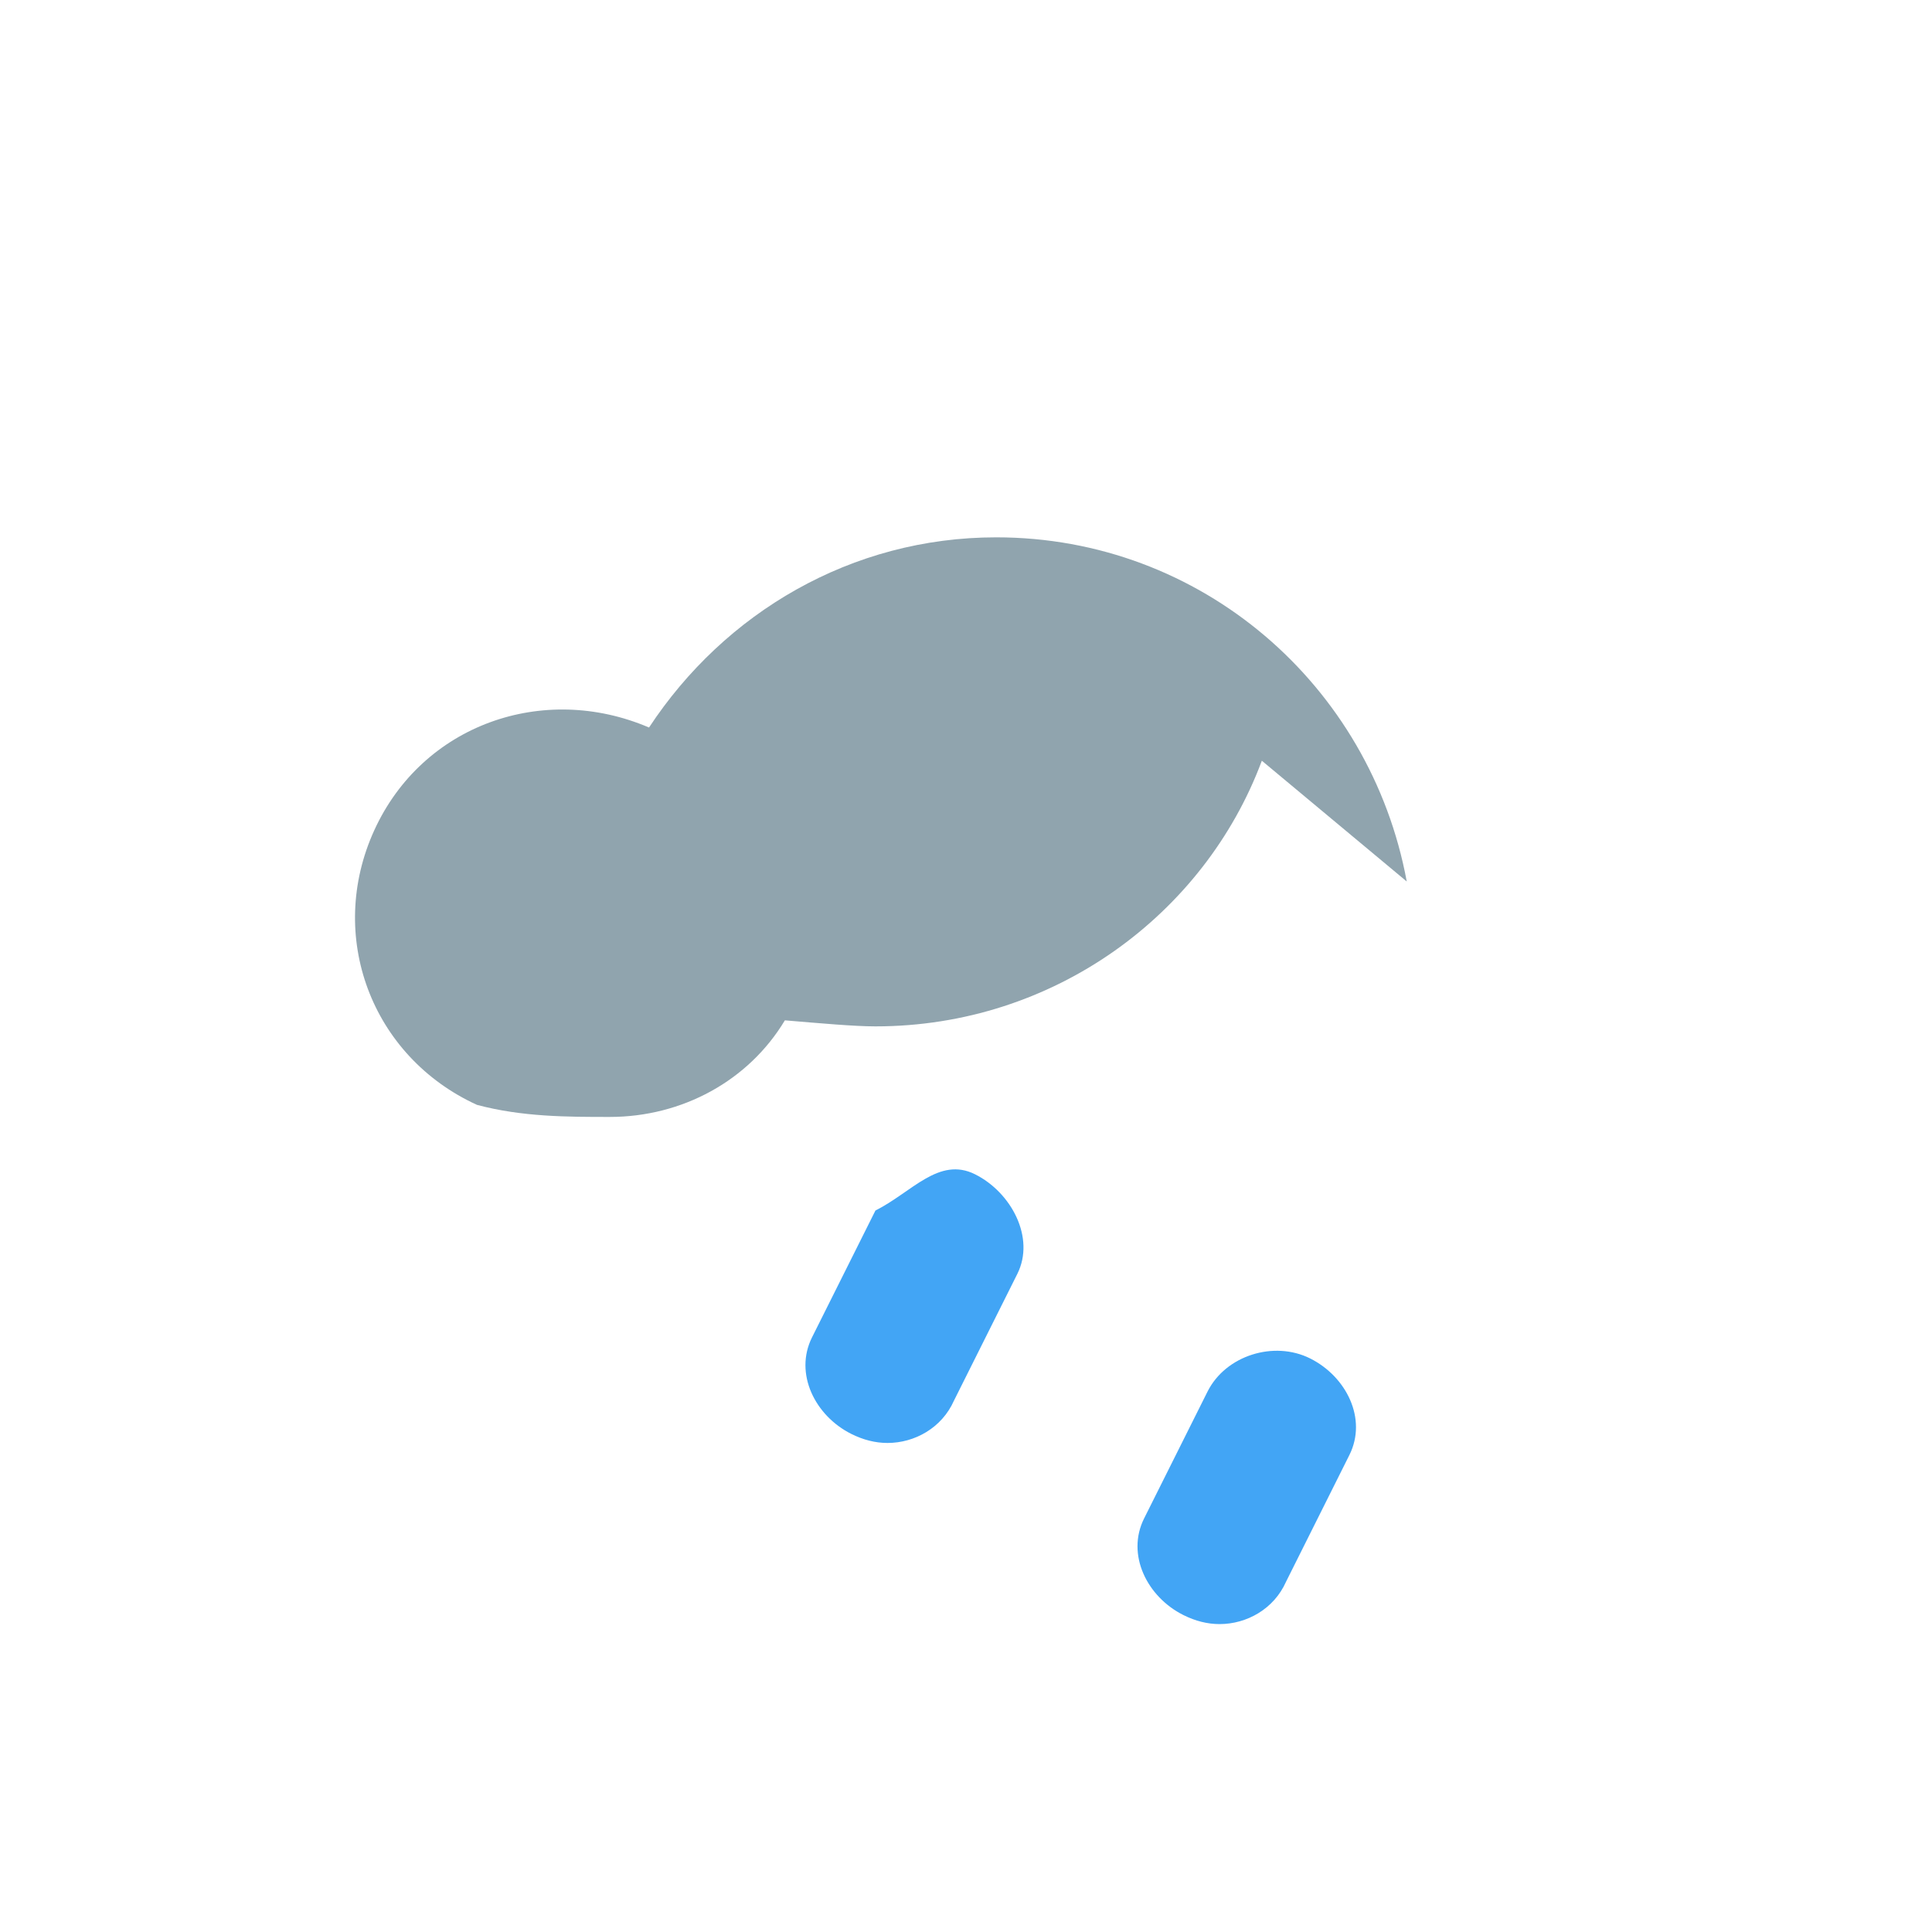
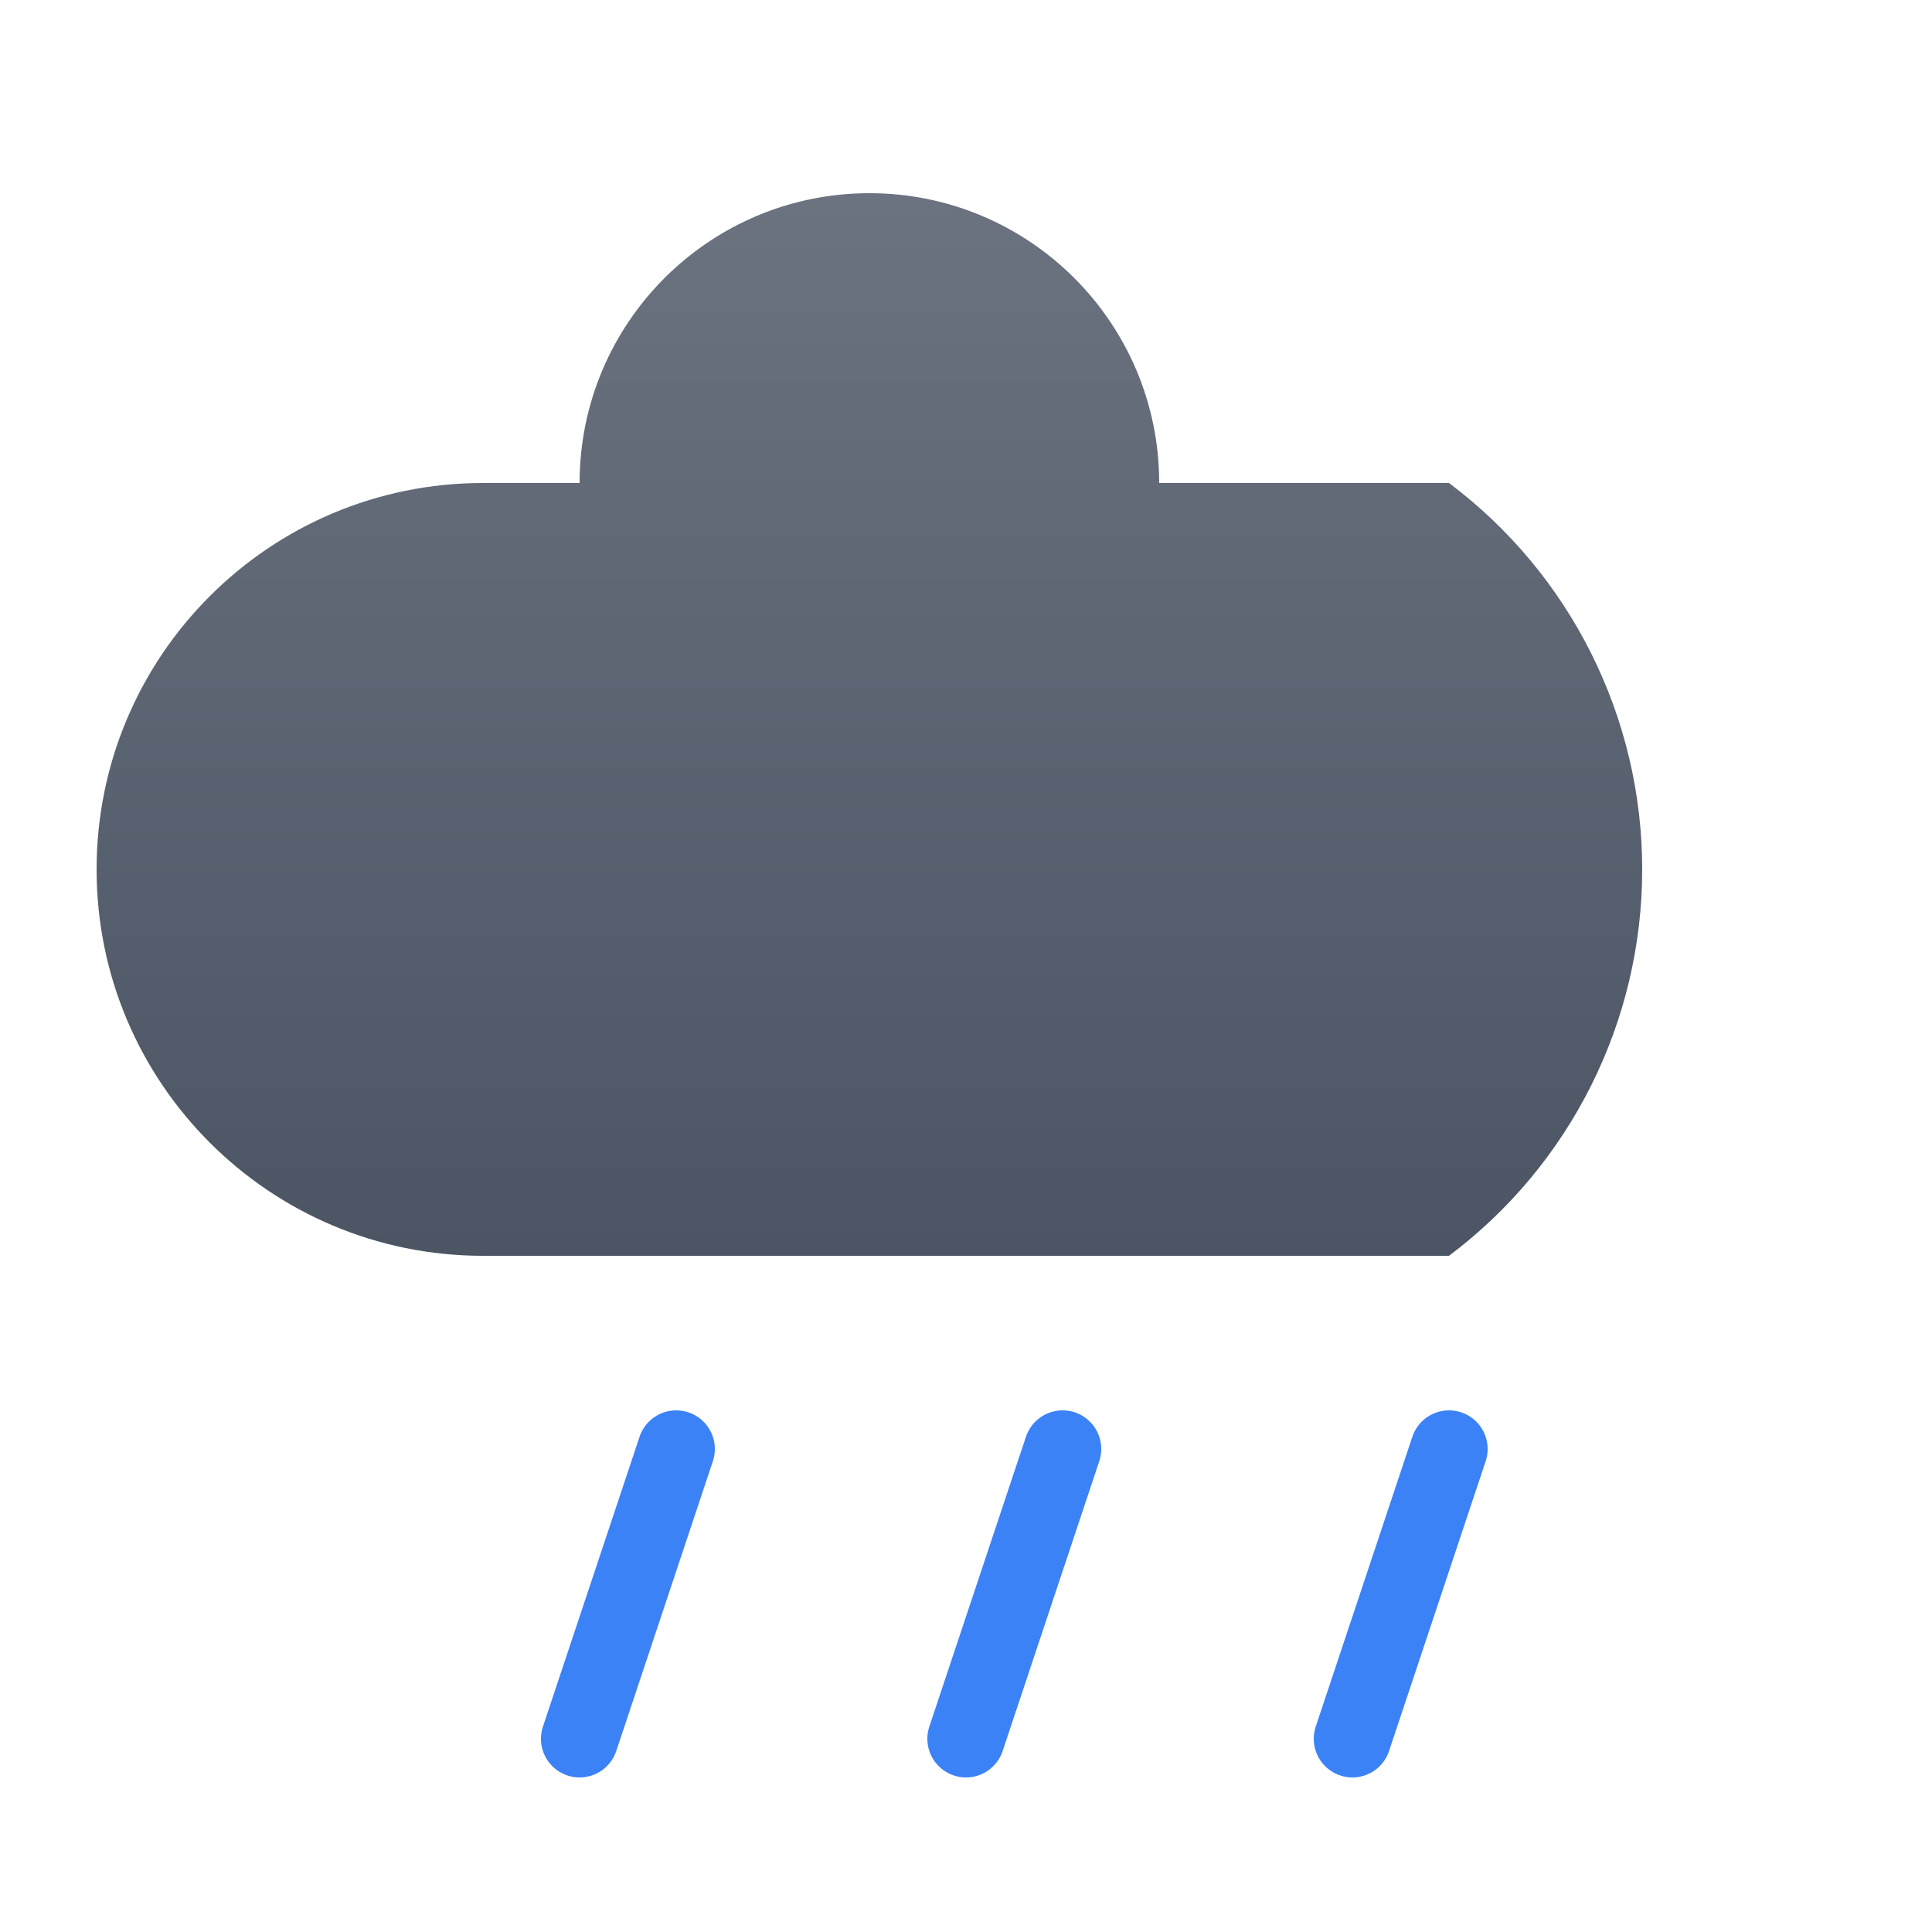
- <svg xmlns="http://www.w3.org/2000/svg" viewBox="0 0 64 64" width="100" height="100">
-   <path d="M46.6,29.2c-1.2-6.5-6.8-11.4-13.6-11.4c-4.8,0-9,2.5-11.5,6.3c-3.5-1.5-7.5-0.1-9.1,3.4c-1.6,3.5-0.1,7.5,3.4,9.1 C17.3,37,18.8,37,20.2,37c2.4,0,4.6-1.2,5.8-3.2c1.2,0.1,2.3,0.2,3,0.2c5.9,0,10.9-3.7,12.8-8.8" fill="#90A4AE" />
-   <path d="M29,40.1l-2.1,4.2c-0.6,1.2,0.1,2.6,1.3,3.2c0.4,0.2,0.8,0.3,1.2,0.3c0.9,0,1.8-0.5,2.2-1.4l2.1-4.2 C34.3,41,33.5,39.5,32.3,38.9S30.2,39.5,29,40.1z" fill="#42A5F5" />
-   <path d="M40,46.1l-2.1,4.2c-0.6,1.2,0.1,2.6,1.3,3.2c0.4,0.2,0.8,0.3,1.2,0.3c0.9,0,1.8-0.5,2.2-1.4l2.1-4.2 c0.6-1.2-0.1-2.6-1.3-3.2S40.6,44.9,40,46.1z" fill="#42A5F5" />
+ <svg xmlns="http://www.w3.org/2000/svg" viewBox="0 0 100 100" width="100" height="100">
+   <defs>
+     <linearGradient id="rain-cloud-gradient" x1="0%" y1="0%" x2="0%" y2="100%">
+       <stop offset="0%" style="stop-color:#6b7280;" />
+       <stop offset="100%" style="stop-color:#4b5563;" />
+     </linearGradient>
+   </defs>
+   <path fill="url(#rain-cloud-gradient)" d="M 75,25 A 25,25 0 0 1 75,65 H 25 A 20,20 0 1 1 25,25 H 30 A 15,15 0 0 1 60,25 Z" />
+   <line stroke="#3b82f6" stroke-width="4" stroke-linecap="round" x1="35" y1="75" x2="30" y2="90">
+     <animate attributeName="opacity" values="0;1;0" dur="1.5s" repeatCount="indefinite" begin="0s" />
+   </line>
+   <line stroke="#3b82f6" stroke-width="4" stroke-linecap="round" x1="55" y1="75" x2="50" y2="90">
+     <animate attributeName="opacity" values="0;1;0" dur="1.5s" repeatCount="indefinite" begin="0.5s" />
+   </line>
+   <line stroke="#3b82f6" stroke-width="4" stroke-linecap="round" x1="75" y1="75" x2="70" y2="90">
+     <animate attributeName="opacity" values="0;1;0" dur="1.5s" repeatCount="indefinite" begin="1s" />
+   </line>
</svg>
